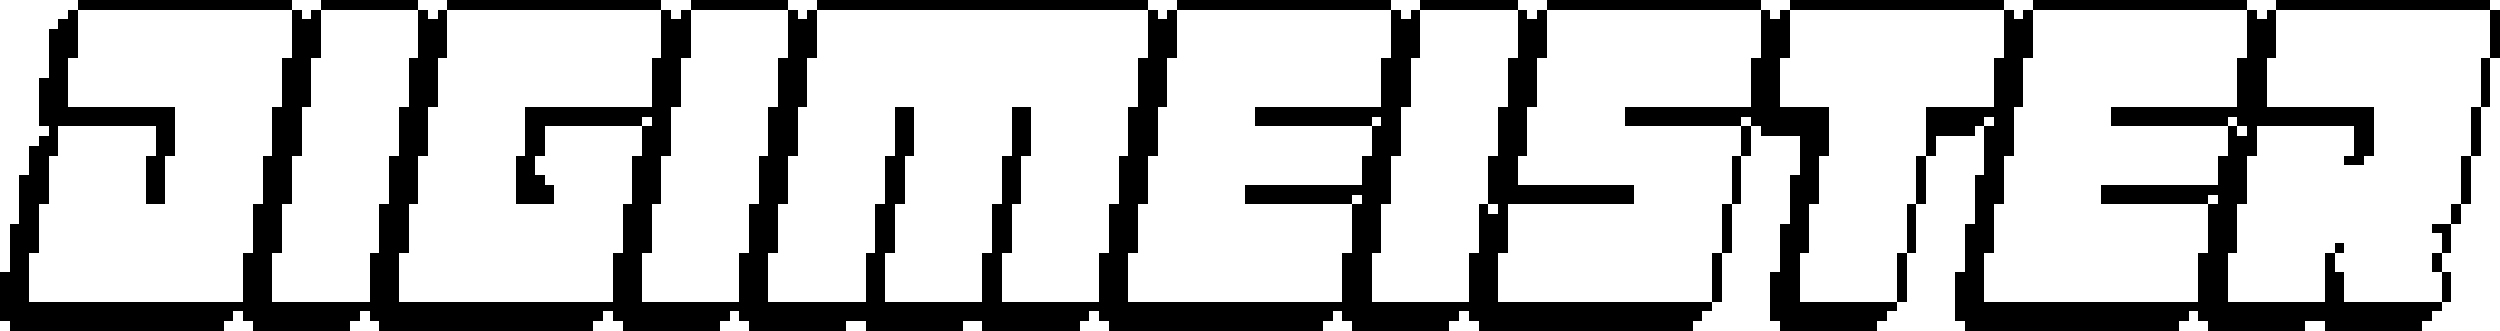
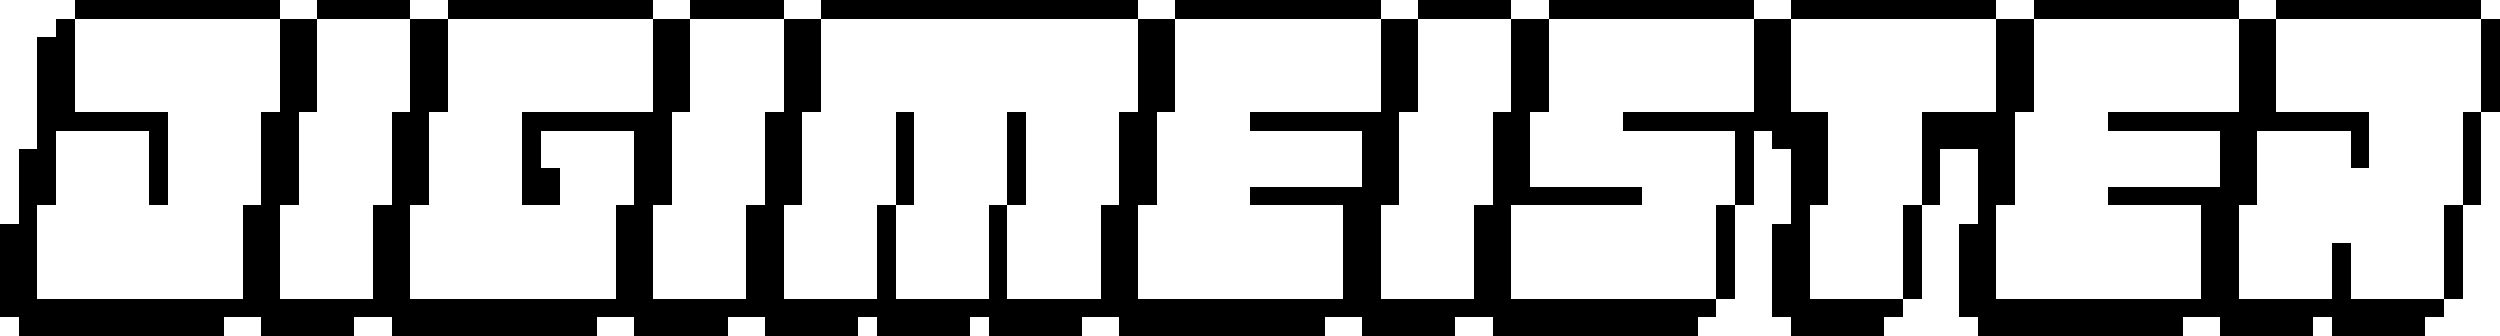
- <svg xmlns="http://www.w3.org/2000/svg" viewBox="0 0 257 34" width="257" height="34" shape-rendering="crispEdges">
-   <path fill="#000" d="M8 0h22v1h-22zM33 0h10v1h-10zM46 0h22v1h-22zM71 0h10v1h-10zM84 0h34v1h-34zM121 0h22v1h-22zM146 0h10v1h-10zM159 0h22v1h-22zM184 0h22v1h-22zM209 0h22v1h-22zM234 0h22v1h-22zM7 1h1v1h-1zM30 1h1v1h-1zM32 1h1v1h-1zM43 1h1v1h-1zM45 1h1v1h-1zM68 1h1v1h-1zM70 1h1v1h-1zM81 1h1v1h-1zM83 1h1v1h-1zM118 1h1v1h-1zM120 1h1v1h-1zM143 1h1v1h-1zM145 1h1v1h-1zM156 1h1v1h-1zM158 1h1v1h-1zM181 1h1v1h-1zM183 1h1v1h-1zM206 1h1v1h-1zM208 1h1v1h-1zM231 1h1v1h-1zM233 1h1v1h-1zM256 1h1v1h-1zM6 2h2v1h-2zM30 2h3v1h-3zM43 2h3v1h-3zM68 2h3v1h-3zM81 2h3v1h-3zM118 2h3v1h-3zM143 2h3v1h-3zM156 2h3v1h-3zM181 2h3v1h-3zM206 2h3v1h-3zM231 2h3v1h-3zM256 2h1v1h-1zM5 3h3v1h-3zM30 3h3v1h-3zM43 3h3v1h-3zM68 3h3v1h-3zM81 3h3v1h-3zM118 3h3v1h-3zM143 3h3v1h-3zM156 3h3v1h-3zM181 3h3v1h-3zM206 3h3v1h-3zM231 3h3v1h-3zM256 3h1v1h-1zM5 4h3v1h-3zM30 4h3v1h-3zM43 4h3v1h-3zM68 4h3v1h-3zM81 4h3v1h-3zM118 4h3v1h-3zM143 4h3v1h-3zM156 4h3v1h-3zM181 4h3v1h-3zM206 4h3v1h-3zM231 4h3v1h-3zM256 4h1v1h-1zM5 5h3v1h-3zM30 5h3v1h-3zM43 5h3v1h-3zM68 5h3v1h-3zM81 5h3v1h-3zM118 5h3v1h-3zM143 5h3v1h-3zM156 5h3v1h-3zM181 5h3v1h-3zM206 5h3v1h-3zM231 5h3v1h-3zM256 5h1v1h-1zM5 6h2v1h-2zM29 6h3v1h-3zM42 6h3v1h-3zM67 6h3v1h-3zM80 6h3v1h-3zM117 6h3v1h-3zM142 6h3v1h-3zM155 6h3v1h-3zM180 6h3v1h-3zM205 6h3v1h-3zM230 6h3v1h-3zM255 6h1v1h-1zM5 7h2v1h-2zM29 7h3v1h-3zM42 7h3v1h-3zM67 7h3v1h-3zM80 7h3v1h-3zM117 7h3v1h-3zM142 7h3v1h-3zM155 7h3v1h-3zM180 7h3v1h-3zM205 7h3v1h-3zM230 7h3v1h-3zM255 7h1v1h-1zM4 8h3v1h-3zM29 8h3v1h-3zM42 8h3v1h-3zM67 8h3v1h-3zM80 8h3v1h-3zM117 8h3v1h-3zM142 8h3v1h-3zM155 8h3v1h-3zM180 8h3v1h-3zM205 8h3v1h-3zM230 8h3v1h-3zM255 8h1v1h-1zM4 9h3v1h-3zM29 9h3v1h-3zM42 9h3v1h-3zM67 9h3v1h-3zM80 9h3v1h-3zM117 9h3v1h-3zM142 9h3v1h-3zM155 9h3v1h-3zM180 9h3v1h-3zM205 9h3v1h-3zM230 9h3v1h-3zM255 9h1v1h-1zM4 10h3v1h-3zM29 10h3v1h-3zM42 10h3v1h-3zM67 10h3v1h-3zM80 10h3v1h-3zM117 10h3v1h-3zM142 10h3v1h-3zM155 10h3v1h-3zM180 10h3v1h-3zM205 10h3v1h-3zM230 10h3v1h-3zM255 10h1v1h-1zM4 11h14v1h-14zM28 11h3v1h-3zM41 11h3v1h-3zM54 11h15v1h-15zM79 11h3v1h-3zM92 11h2v1h-2zM104 11h2v1h-2zM116 11h3v1h-3zM129 11h15v1h-15zM154 11h3v1h-3zM167 11h21v1h-21zM198 11h9v1h-9zM217 11h27v1h-27zM254 11h1v1h-1zM4 12h14v1h-14zM28 12h3v1h-3zM41 12h3v1h-3zM54 12h12v1h-12zM67 12h2v1h-2zM79 12h3v1h-3zM92 12h2v1h-2zM104 12h2v1h-2zM116 12h3v1h-3zM129 12h12v1h-12zM142 12h2v1h-2zM154 12h3v1h-3zM167 12h12v1h-12zM180 12h8v1h-8zM198 12h6v1h-6zM205 12h2v1h-2zM217 12h12v1h-12zM230 12h14v1h-14zM254 12h1v1h-1zM5 13h1v1h-1zM16 13h2v1h-2zM28 13h3v1h-3zM41 13h3v1h-3zM54 13h2v1h-2zM66 13h3v1h-3zM79 13h3v1h-3zM92 13h2v1h-2zM104 13h2v1h-2zM116 13h3v1h-3zM141 13h3v1h-3zM154 13h3v1h-3zM179 13h1v1h-1zM181 13h7v1h-7zM198 13h5v1h-5zM204 13h3v1h-3zM229 13h1v1h-1zM231 13h1v1h-1zM242 13h2v1h-2zM254 13h1v1h-1zM4 14h2v1h-2zM16 14h2v1h-2zM28 14h3v1h-3zM41 14h3v1h-3zM54 14h2v1h-2zM66 14h3v1h-3zM79 14h3v1h-3zM92 14h2v1h-2zM104 14h2v1h-2zM116 14h3v1h-3zM141 14h3v1h-3zM154 14h3v1h-3zM179 14h1v1h-1zM185 14h3v1h-3zM198 14h1v1h-1zM204 14h3v1h-3zM229 14h3v1h-3zM242 14h2v1h-2zM254 14h1v1h-1zM3 15h3v1h-3zM16 15h2v1h-2zM28 15h3v1h-3zM41 15h3v1h-3zM54 15h2v1h-2zM66 15h3v1h-3zM79 15h3v1h-3zM92 15h2v1h-2zM104 15h2v1h-2zM116 15h3v1h-3zM141 15h3v1h-3zM154 15h3v1h-3zM179 15h1v1h-1zM185 15h3v1h-3zM198 15h1v1h-1zM204 15h3v1h-3zM229 15h3v1h-3zM242 15h2v1h-2zM254 15h1v1h-1zM3 16h2v1h-2zM15 16h2v1h-2zM27 16h3v1h-3zM40 16h3v1h-3zM53 16h2v1h-2zM65 16h3v1h-3zM78 16h3v1h-3zM91 16h2v1h-2zM103 16h2v1h-2zM115 16h3v1h-3zM140 16h3v1h-3zM153 16h3v1h-3zM178 16h1v1h-1zM185 16h2v1h-2zM197 16h1v1h-1zM204 16h2v1h-2zM228 16h3v1h-3zM241 16h2v1h-2zM253 16h1v1h-1zM3 17h2v1h-2zM15 17h2v1h-2zM27 17h3v1h-3zM40 17h3v1h-3zM53 17h2v1h-2zM65 17h3v1h-3zM78 17h3v1h-3zM91 17h2v1h-2zM103 17h2v1h-2zM115 17h3v1h-3zM140 17h3v1h-3zM153 17h3v1h-3zM178 17h1v1h-1zM185 17h2v1h-2zM197 17h1v1h-1zM204 17h2v1h-2zM228 17h3v1h-3zM253 17h1v1h-1zM2 18h3v1h-3zM15 18h2v1h-2zM27 18h3v1h-3zM40 18h3v1h-3zM53 18h3v1h-3zM65 18h3v1h-3zM78 18h3v1h-3zM91 18h2v1h-2zM103 18h2v1h-2zM115 18h3v1h-3zM140 18h3v1h-3zM153 18h3v1h-3zM178 18h1v1h-1zM184 18h3v1h-3zM197 18h1v1h-1zM203 18h3v1h-3zM228 18h3v1h-3zM253 18h1v1h-1zM2 19h3v1h-3zM15 19h2v1h-2zM27 19h3v1h-3zM40 19h3v1h-3zM53 19h4v1h-4zM65 19h3v1h-3zM78 19h3v1h-3zM91 19h2v1h-2zM103 19h2v1h-2zM115 19h3v1h-3zM128 19h15v1h-15zM153 19h15v1h-15zM178 19h1v1h-1zM184 19h3v1h-3zM197 19h1v1h-1zM203 19h3v1h-3zM216 19h15v1h-15zM253 19h1v1h-1zM2 20h3v1h-3zM15 20h2v1h-2zM27 20h3v1h-3zM40 20h3v1h-3zM53 20h4v1h-4zM65 20h3v1h-3zM78 20h3v1h-3zM91 20h2v1h-2zM103 20h2v1h-2zM115 20h3v1h-3zM128 20h11v1h-11zM140 20h3v1h-3zM153 20h15v1h-15zM178 20h1v1h-1zM184 20h3v1h-3zM197 20h1v1h-1zM203 20h3v1h-3zM216 20h11v1h-11zM228 20h3v1h-3zM253 20h1v1h-1zM2 21h2v1h-2zM26 21h3v1h-3zM39 21h3v1h-3zM64 21h3v1h-3zM77 21h3v1h-3zM90 21h2v1h-2zM102 21h2v1h-2zM114 21h3v1h-3zM139 21h3v1h-3zM152 21h1v1h-1zM154 21h1v1h-1zM177 21h1v1h-1zM184 21h2v1h-2zM196 21h1v1h-1zM203 21h2v1h-2zM227 21h3v1h-3zM252 21h1v1h-1zM2 22h2v1h-2zM26 22h3v1h-3zM39 22h3v1h-3zM64 22h3v1h-3zM77 22h3v1h-3zM90 22h2v1h-2zM102 22h2v1h-2zM114 22h3v1h-3zM139 22h3v1h-3zM152 22h3v1h-3zM177 22h1v1h-1zM184 22h2v1h-2zM196 22h1v1h-1zM203 22h2v1h-2zM227 22h3v1h-3zM252 22h1v1h-1zM1 23h3v1h-3zM26 23h3v1h-3zM39 23h3v1h-3zM64 23h3v1h-3zM77 23h3v1h-3zM90 23h2v1h-2zM102 23h2v1h-2zM114 23h3v1h-3zM139 23h3v1h-3zM152 23h3v1h-3zM177 23h1v1h-1zM183 23h3v1h-3zM196 23h1v1h-1zM202 23h3v1h-3zM227 23h3v1h-3zM250 23h2v1h-2zM1 24h3v1h-3zM26 24h3v1h-3zM39 24h3v1h-3zM64 24h3v1h-3zM77 24h3v1h-3zM90 24h2v1h-2zM102 24h2v1h-2zM114 24h3v1h-3zM139 24h3v1h-3zM152 24h3v1h-3zM177 24h1v1h-1zM183 24h3v1h-3zM196 24h1v1h-1zM202 24h3v1h-3zM227 24h3v1h-3zM251 24h1v1h-1zM1 25h3v1h-3zM26 25h3v1h-3zM39 25h3v1h-3zM64 25h3v1h-3zM77 25h3v1h-3zM90 25h2v1h-2zM102 25h2v1h-2zM114 25h3v1h-3zM139 25h3v1h-3zM152 25h3v1h-3zM177 25h1v1h-1zM183 25h3v1h-3zM196 25h1v1h-1zM202 25h3v1h-3zM227 25h3v1h-3zM240 25h1v1h-1zM251 25h1v1h-1zM1 26h2v1h-2zM25 26h3v1h-3zM38 26h3v1h-3zM63 26h3v1h-3zM76 26h3v1h-3zM89 26h2v1h-2zM101 26h2v1h-2zM113 26h3v1h-3zM138 26h3v1h-3zM151 26h3v1h-3zM176 26h1v1h-1zM183 26h2v1h-2zM195 26h1v1h-1zM202 26h2v1h-2zM226 26h3v1h-3zM239 26h1v1h-1zM250 26h1v1h-1zM1 27h2v1h-2zM25 27h3v1h-3zM38 27h3v1h-3zM63 27h3v1h-3zM76 27h3v1h-3zM89 27h2v1h-2zM101 27h2v1h-2zM113 27h3v1h-3zM138 27h3v1h-3zM151 27h3v1h-3zM176 27h1v1h-1zM183 27h2v1h-2zM195 27h1v1h-1zM202 27h2v1h-2zM226 27h3v1h-3zM239 27h1v1h-1zM250 27h1v1h-1zM0 28h3v1h-3zM25 28h3v1h-3zM38 28h3v1h-3zM63 28h3v1h-3zM76 28h3v1h-3zM89 28h2v1h-2zM101 28h2v1h-2zM113 28h3v1h-3zM138 28h3v1h-3zM151 28h3v1h-3zM176 28h1v1h-1zM182 28h3v1h-3zM195 28h1v1h-1zM201 28h3v1h-3zM226 28h3v1h-3zM239 28h2v1h-2zM251 28h1v1h-1zM0 29h3v1h-3zM25 29h3v1h-3zM38 29h3v1h-3zM63 29h3v1h-3zM76 29h3v1h-3zM89 29h2v1h-2zM101 29h2v1h-2zM113 29h3v1h-3zM138 29h3v1h-3zM151 29h3v1h-3zM176 29h1v1h-1zM182 29h3v1h-3zM195 29h1v1h-1zM201 29h3v1h-3zM226 29h3v1h-3zM239 29h2v1h-2zM251 29h1v1h-1zM0 30h3v1h-3zM25 30h3v1h-3zM38 30h3v1h-3zM63 30h3v1h-3zM76 30h3v1h-3zM89 30h2v1h-2zM101 30h2v1h-2zM113 30h3v1h-3zM138 30h3v1h-3zM151 30h3v1h-3zM176 30h1v1h-1zM182 30h3v1h-3zM195 30h1v1h-1zM201 30h3v1h-3zM226 30h3v1h-3zM239 30h2v1h-2zM251 30h1v1h-1zM0 31h176v1h-176zM182 31h13v1h-13zM201 31h50v1h-50zM0 32h24v1h-24zM25 32h12v1h-12zM38 32h24v1h-24zM63 32h12v1h-12zM76 32h36v1h-36zM113 32h24v1h-24zM138 32h12v1h-12zM151 32h24v1h-24zM182 32h12v1h-12zM201 32h24v1h-24zM226 32h24v1h-24zM1 33h22v1h-22zM26 33h10v1h-10zM39 33h22v1h-22zM64 33h10v1h-10zM77 33h10v1h-10zM89 33h10v1h-10zM101 33h10v1h-10zM114 33h22v1h-22zM139 33h10v1h-10zM152 33h22v1h-22zM183 33h10v1h-10zM202 33h22v1h-22zM227 33h10v1h-10zM239 33h10v1h-10z" />
+ <svg xmlns="http://www.w3.org/2000/svg" viewBox="0 0 134 18" width="134" height="18" shape-rendering="crispEdges">
+   <path fill="#000" d="M4 0h11v1h-11zM17 0h5v1h-5zM24 0h11v1h-11zM37 0h5v1h-5zM44 0h17v1h-17zM63 0h11v1h-11zM76 0h5v1h-5zM83 0h11v1h-11zM96 0h11v1h-11zM109 0h11v1h-11zM122 0h11v1h-11zM3 1h1v1h-1zM15 1h2v1h-2zM22 1h2v1h-2zM35 1h2v1h-2zM42 1h2v1h-2zM61 1h2v1h-2zM74 1h2v1h-2zM81 1h2v1h-2zM94 1h2v1h-2zM107 1h2v1h-2zM120 1h2v1h-2zM133 1h1v1h-1zM2 2h2v1h-2zM15 2h2v1h-2zM22 2h2v1h-2zM35 2h2v1h-2zM42 2h2v1h-2zM61 2h2v1h-2zM74 2h2v1h-2zM81 2h2v1h-2zM94 2h2v1h-2zM107 2h2v1h-2zM120 2h2v1h-2zM133 2h1v1h-1zM2 3h2v1h-2zM15 3h2v1h-2zM22 3h2v1h-2zM35 3h2v1h-2zM42 3h2v1h-2zM61 3h2v1h-2zM74 3h2v1h-2zM81 3h2v1h-2zM94 3h2v1h-2zM107 3h2v1h-2zM120 3h2v1h-2zM133 3h1v1h-1zM2 4h2v1h-2zM15 4h2v1h-2zM22 4h2v1h-2zM35 4h2v1h-2zM42 4h2v1h-2zM61 4h2v1h-2zM74 4h2v1h-2zM81 4h2v1h-2zM94 4h2v1h-2zM107 4h2v1h-2zM120 4h2v1h-2zM133 4h1v1h-1zM2 5h2v1h-2zM15 5h2v1h-2zM22 5h2v1h-2zM35 5h2v1h-2zM42 5h2v1h-2zM61 5h2v1h-2zM74 5h2v1h-2zM81 5h2v1h-2zM94 5h2v1h-2zM107 5h2v1h-2zM120 5h2v1h-2zM133 5h1v1h-1zM2 6h7v1h-7zM14 6h2v1h-2zM21 6h2v1h-2zM28 6h8v1h-8zM41 6h2v1h-2zM48 6h1v1h-1zM54 6h1v1h-1zM60 6h2v1h-2zM67 6h8v1h-8zM80 6h2v1h-2zM87 6h11v1h-11zM103 6h5v1h-5zM113 6h14v1h-14zM132 6h1v1h-1zM2 7h1v1h-1zM8 7h1v1h-1zM14 7h2v1h-2zM21 7h2v1h-2zM28 7h1v1h-1zM34 7h2v1h-2zM41 7h2v1h-2zM48 7h1v1h-1zM54 7h1v1h-1zM60 7h2v1h-2zM73 7h2v1h-2zM80 7h2v1h-2zM93 7h1v1h-1zM95 7h3v1h-3zM103 7h5v1h-5zM119 7h2v1h-2zM126 7h1v1h-1zM132 7h1v1h-1zM1 8h2v1h-2zM8 8h1v1h-1zM14 8h2v1h-2zM21 8h2v1h-2zM28 8h1v1h-1zM34 8h2v1h-2zM41 8h2v1h-2zM48 8h1v1h-1zM54 8h1v1h-1zM60 8h2v1h-2zM73 8h2v1h-2zM80 8h2v1h-2zM93 8h1v1h-1zM96 8h2v1h-2zM103 8h1v1h-1zM106 8h2v1h-2zM119 8h2v1h-2zM126 8h1v1h-1zM132 8h1v1h-1zM1 9h2v1h-2zM8 9h1v1h-1zM14 9h2v1h-2zM21 9h2v1h-2zM28 9h2v1h-2zM34 9h2v1h-2zM41 9h2v1h-2zM48 9h1v1h-1zM54 9h1v1h-1zM60 9h2v1h-2zM73 9h2v1h-2zM80 9h2v1h-2zM93 9h1v1h-1zM96 9h2v1h-2zM103 9h1v1h-1zM106 9h2v1h-2zM119 9h2v1h-2zM132 9h1v1h-1zM1 10h2v1h-2zM8 10h1v1h-1zM14 10h2v1h-2zM21 10h2v1h-2zM28 10h2v1h-2zM34 10h2v1h-2zM41 10h2v1h-2zM48 10h1v1h-1zM54 10h1v1h-1zM60 10h2v1h-2zM67 10h8v1h-8zM80 10h8v1h-8zM93 10h1v1h-1zM96 10h2v1h-2zM103 10h1v1h-1zM106 10h2v1h-2zM113 10h8v1h-8zM132 10h1v1h-1zM1 11h1v1h-1zM13 11h2v1h-2zM20 11h2v1h-2zM33 11h2v1h-2zM40 11h2v1h-2zM47 11h1v1h-1zM53 11h1v1h-1zM59 11h2v1h-2zM72 11h2v1h-2zM79 11h2v1h-2zM92 11h1v1h-1zM96 11h1v1h-1zM102 11h1v1h-1zM106 11h1v1h-1zM118 11h2v1h-2zM131 11h1v1h-1zM0 12h2v1h-2zM13 12h2v1h-2zM20 12h2v1h-2zM33 12h2v1h-2zM40 12h2v1h-2zM47 12h1v1h-1zM53 12h1v1h-1zM59 12h2v1h-2zM72 12h2v1h-2zM79 12h2v1h-2zM92 12h1v1h-1zM95 12h2v1h-2zM102 12h1v1h-1zM105 12h2v1h-2zM118 12h2v1h-2zM131 12h1v1h-1zM0 13h2v1h-2zM13 13h2v1h-2zM20 13h2v1h-2zM33 13h2v1h-2zM40 13h2v1h-2zM47 13h1v1h-1zM53 13h1v1h-1zM59 13h2v1h-2zM72 13h2v1h-2zM79 13h2v1h-2zM92 13h1v1h-1zM95 13h2v1h-2zM102 13h1v1h-1zM105 13h2v1h-2zM118 13h2v1h-2zM125 13h1v1h-1zM131 13h1v1h-1zM0 14h2v1h-2zM13 14h2v1h-2zM20 14h2v1h-2zM33 14h2v1h-2zM40 14h2v1h-2zM47 14h1v1h-1zM53 14h1v1h-1zM59 14h2v1h-2zM72 14h2v1h-2zM79 14h2v1h-2zM92 14h1v1h-1zM95 14h2v1h-2zM102 14h1v1h-1zM105 14h2v1h-2zM118 14h2v1h-2zM125 14h1v1h-1zM131 14h1v1h-1zM0 15h2v1h-2zM13 15h2v1h-2zM20 15h2v1h-2zM33 15h2v1h-2zM40 15h2v1h-2zM47 15h1v1h-1zM53 15h1v1h-1zM59 15h2v1h-2zM72 15h2v1h-2zM79 15h2v1h-2zM92 15h1v1h-1zM95 15h2v1h-2zM102 15h1v1h-1zM105 15h2v1h-2zM118 15h2v1h-2zM125 15h1v1h-1zM131 15h1v1h-1zM0 16h92v1h-92zM95 16h7v1h-7zM105 16h26v1h-26zM1 17h11v1h-11zM14 17h5v1h-5zM21 17h11v1h-11zM34 17h5v1h-5zM41 17h5v1h-5zM47 17h5v1h-5zM53 17h5v1h-5zM60 17h11v1h-11zM73 17h5v1h-5zM80 17h11v1h-11zM96 17h5v1h-5zM106 17h11v1h-11zM119 17h5v1h-5zM125 17h5v1h-5z" />
</svg>
